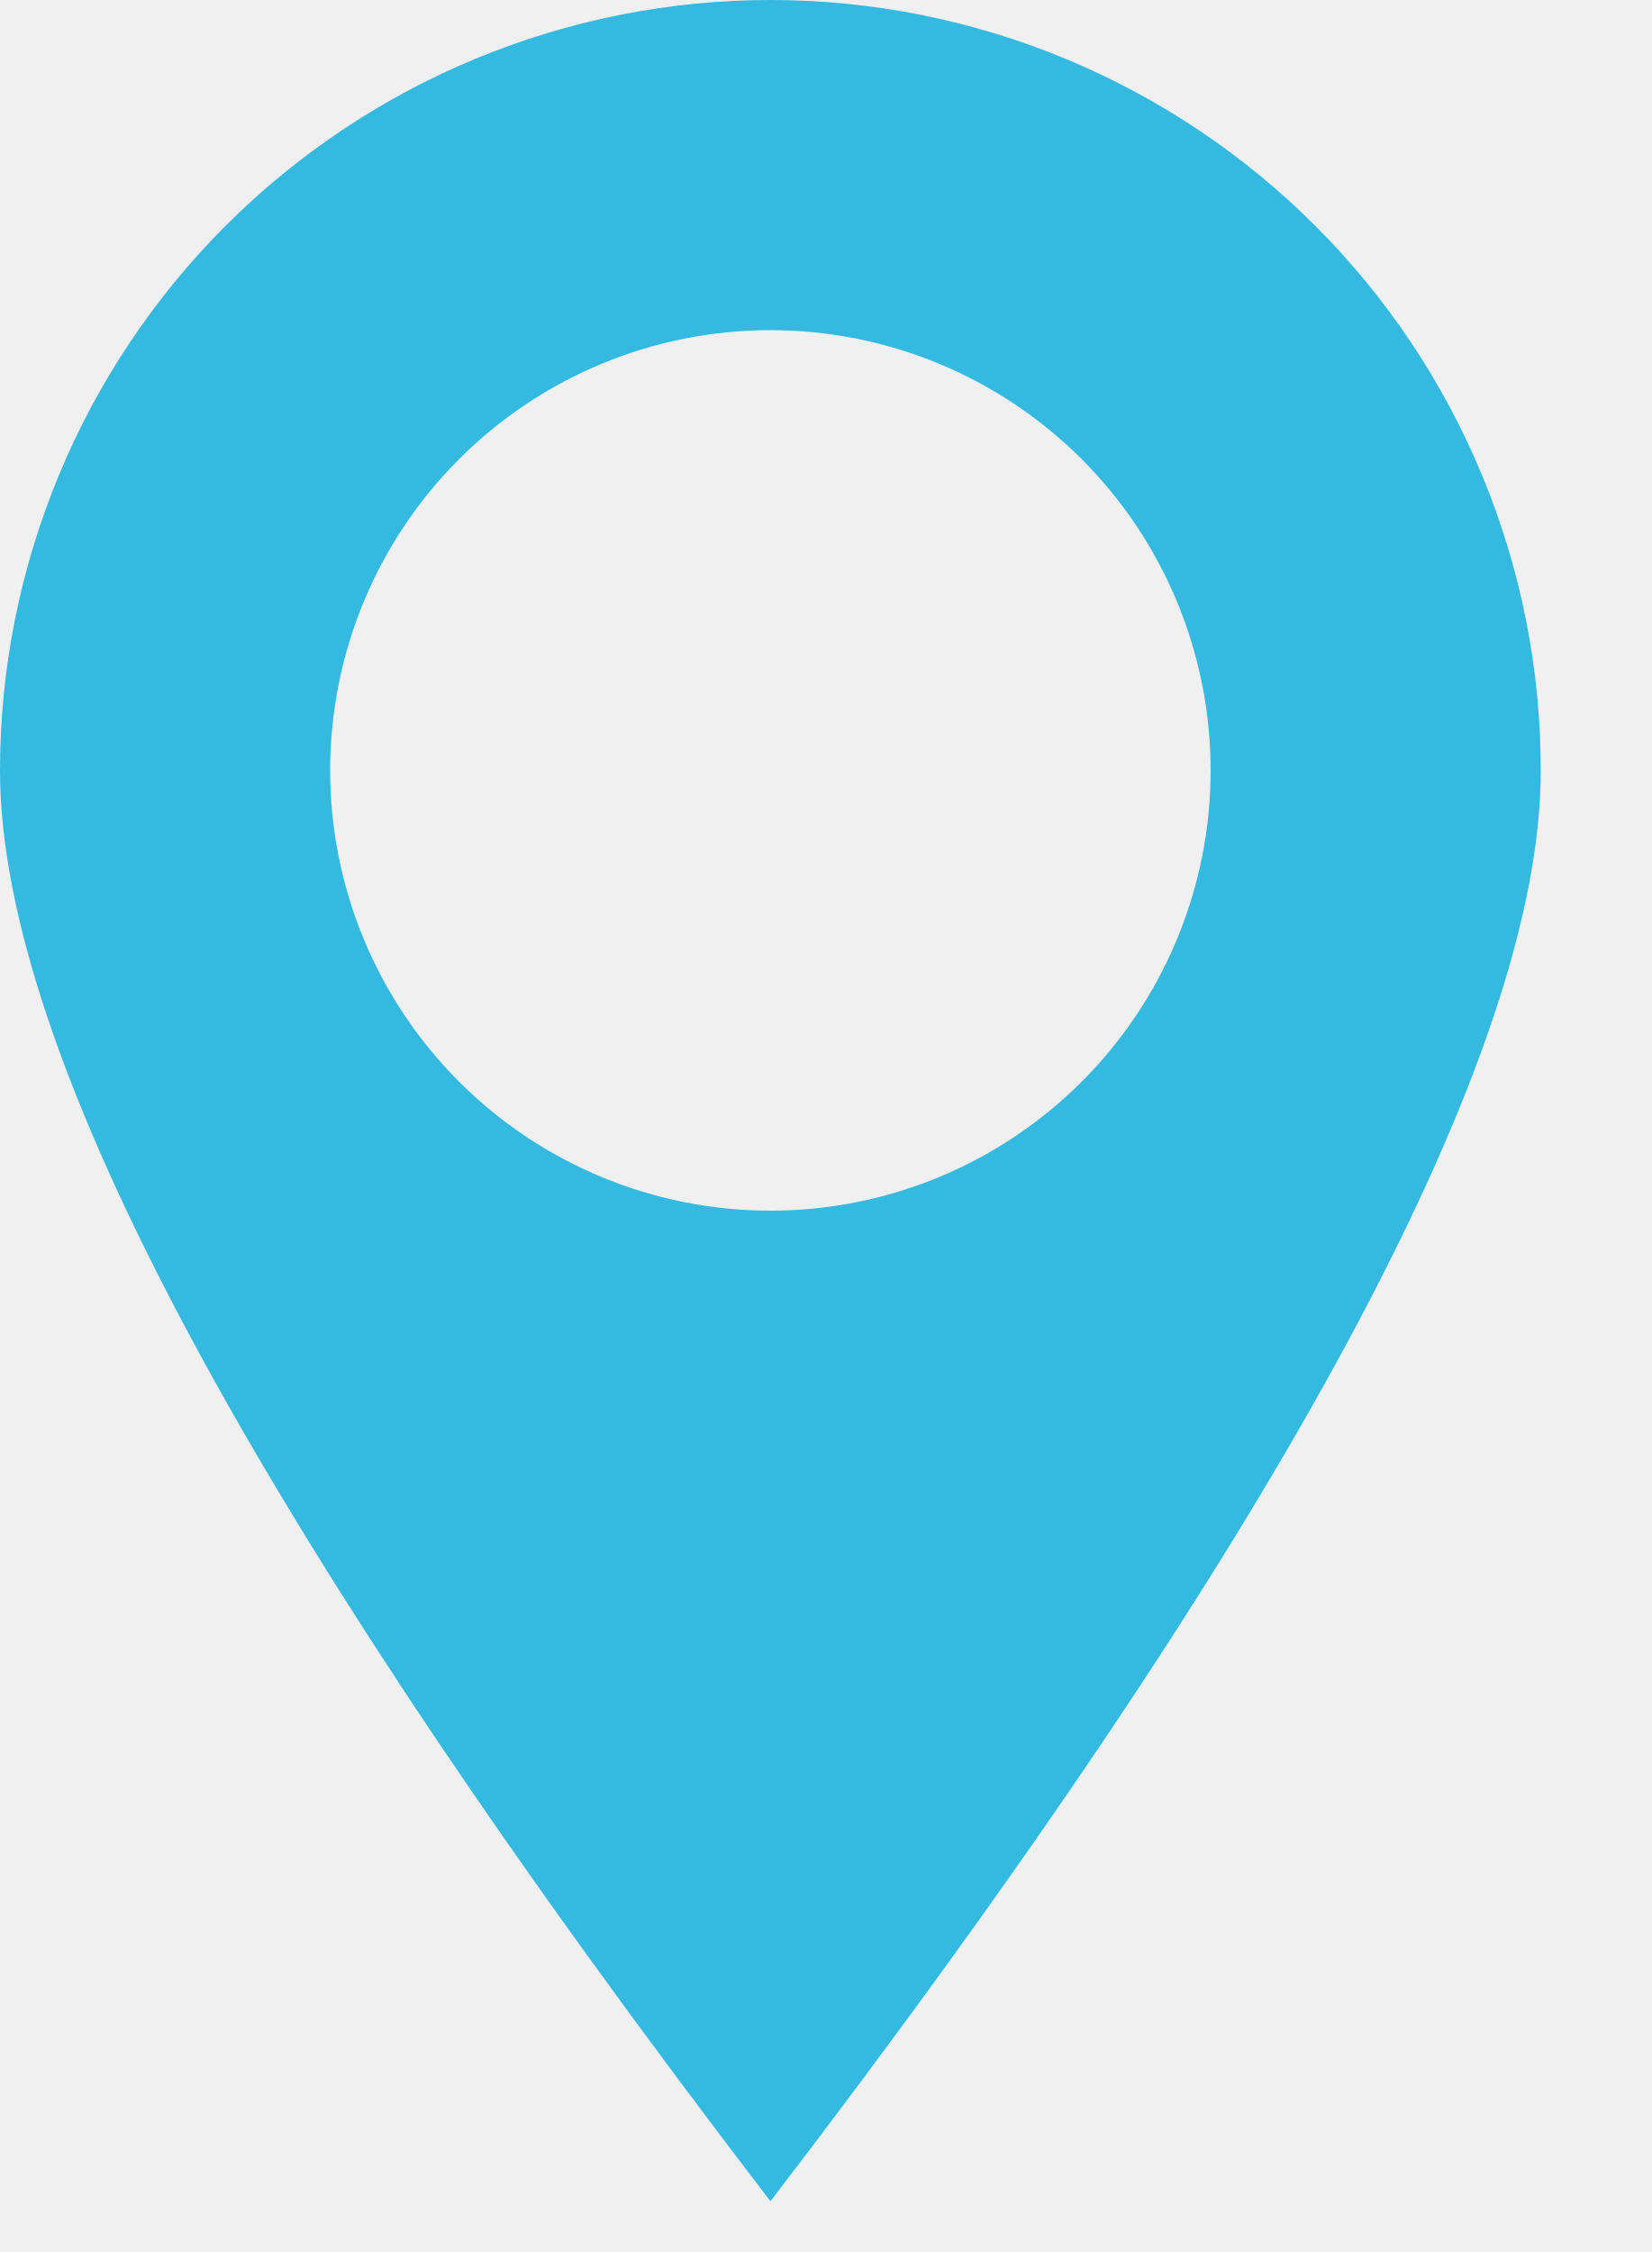
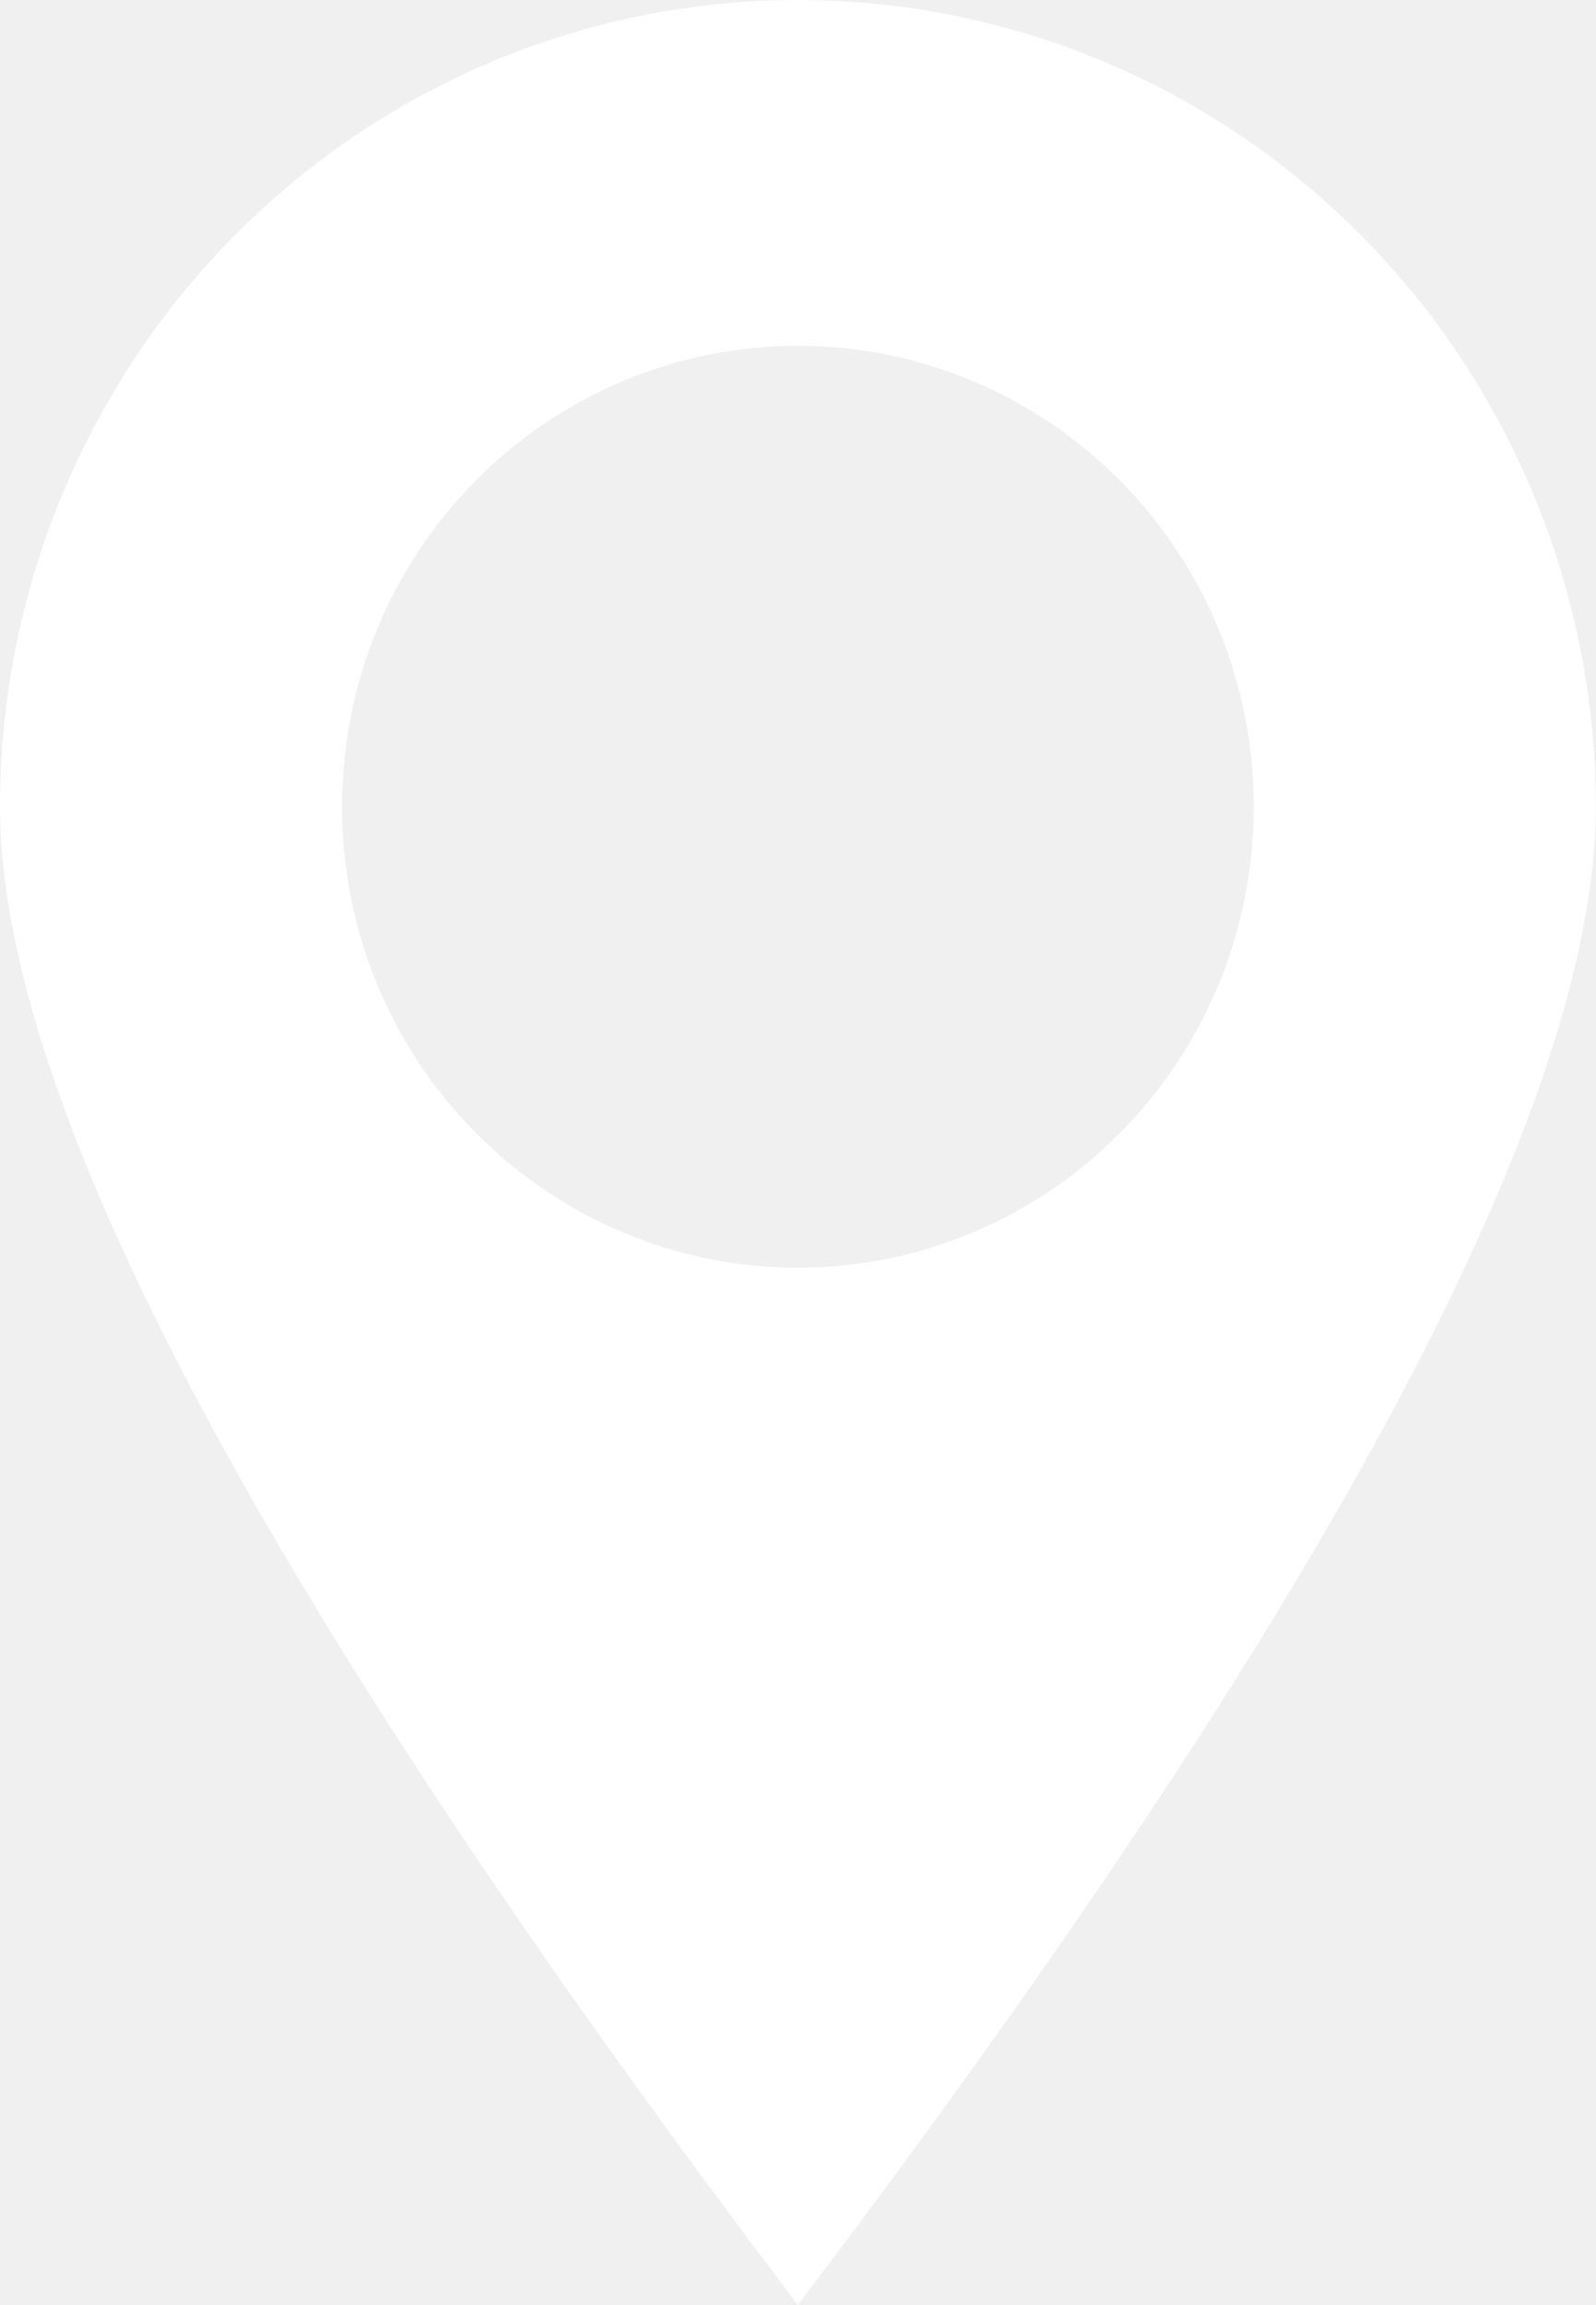
- <svg xmlns="http://www.w3.org/2000/svg" width="11" height="15" viewBox="0 0 11 15" fill="none">
-   <path d="M5.132 14.662C1.71 10.197 0 7.021 0 5.132C-1.0042e-08 4.458 0.133 3.791 0.391 3.168C0.649 2.545 1.027 1.98 1.503 1.503C1.98 1.027 2.545 0.649 3.168 0.391C3.791 0.133 4.458 0 5.132 0C5.806 0 6.473 0.133 7.096 0.391C7.718 0.649 8.284 1.027 8.76 1.503C9.237 1.98 9.615 2.545 9.873 3.168C10.131 3.791 10.263 4.458 10.263 5.132C10.263 7.021 8.553 10.197 5.132 14.662ZM5.132 8.064C5.909 8.064 6.655 7.755 7.205 7.205C7.755 6.655 8.064 5.909 8.064 5.132C8.064 4.354 7.755 3.608 7.205 3.058C6.655 2.508 5.909 2.199 5.132 2.199C4.354 2.199 3.608 2.508 3.058 3.058C2.508 3.608 2.199 4.354 2.199 5.132C2.199 5.909 2.508 6.655 3.058 7.205C3.608 7.755 4.354 8.064 5.132 8.064V8.064Z" fill="#34B9E0" />
+ <svg xmlns="http://www.w3.org/2000/svg" width="9" height="13" viewBox="0 0 9 13" fill="none">
+   <path d="M4.5 13C1.5 9.041 0 6.225 0 4.55C-8.80582e-09 3.952 0.116 3.361 0.343 2.809C0.569 2.257 0.9 1.755 1.318 1.333C1.736 0.91 2.232 0.575 2.778 0.346C3.324 0.118 3.909 0 4.5 0C5.091 0 5.676 0.118 6.222 0.346C6.768 0.575 7.264 0.91 7.682 1.333C8.1 1.755 8.431 2.257 8.657 2.809C8.884 3.361 9 3.952 9 4.55C9 6.225 7.5 9.041 4.5 13ZM4.5 7.15C5.182 7.15 5.836 6.876 6.318 6.388C6.801 5.901 7.071 5.24 7.071 4.55C7.071 3.86 6.801 3.199 6.318 2.712C5.836 2.224 5.182 1.95 4.5 1.95C3.818 1.95 3.164 2.224 2.682 2.712C2.199 3.199 1.929 3.86 1.929 4.55C1.929 5.24 2.199 5.901 2.682 6.388C3.164 6.876 3.818 7.15 4.5 7.15Z" fill="white" />
</svg>
